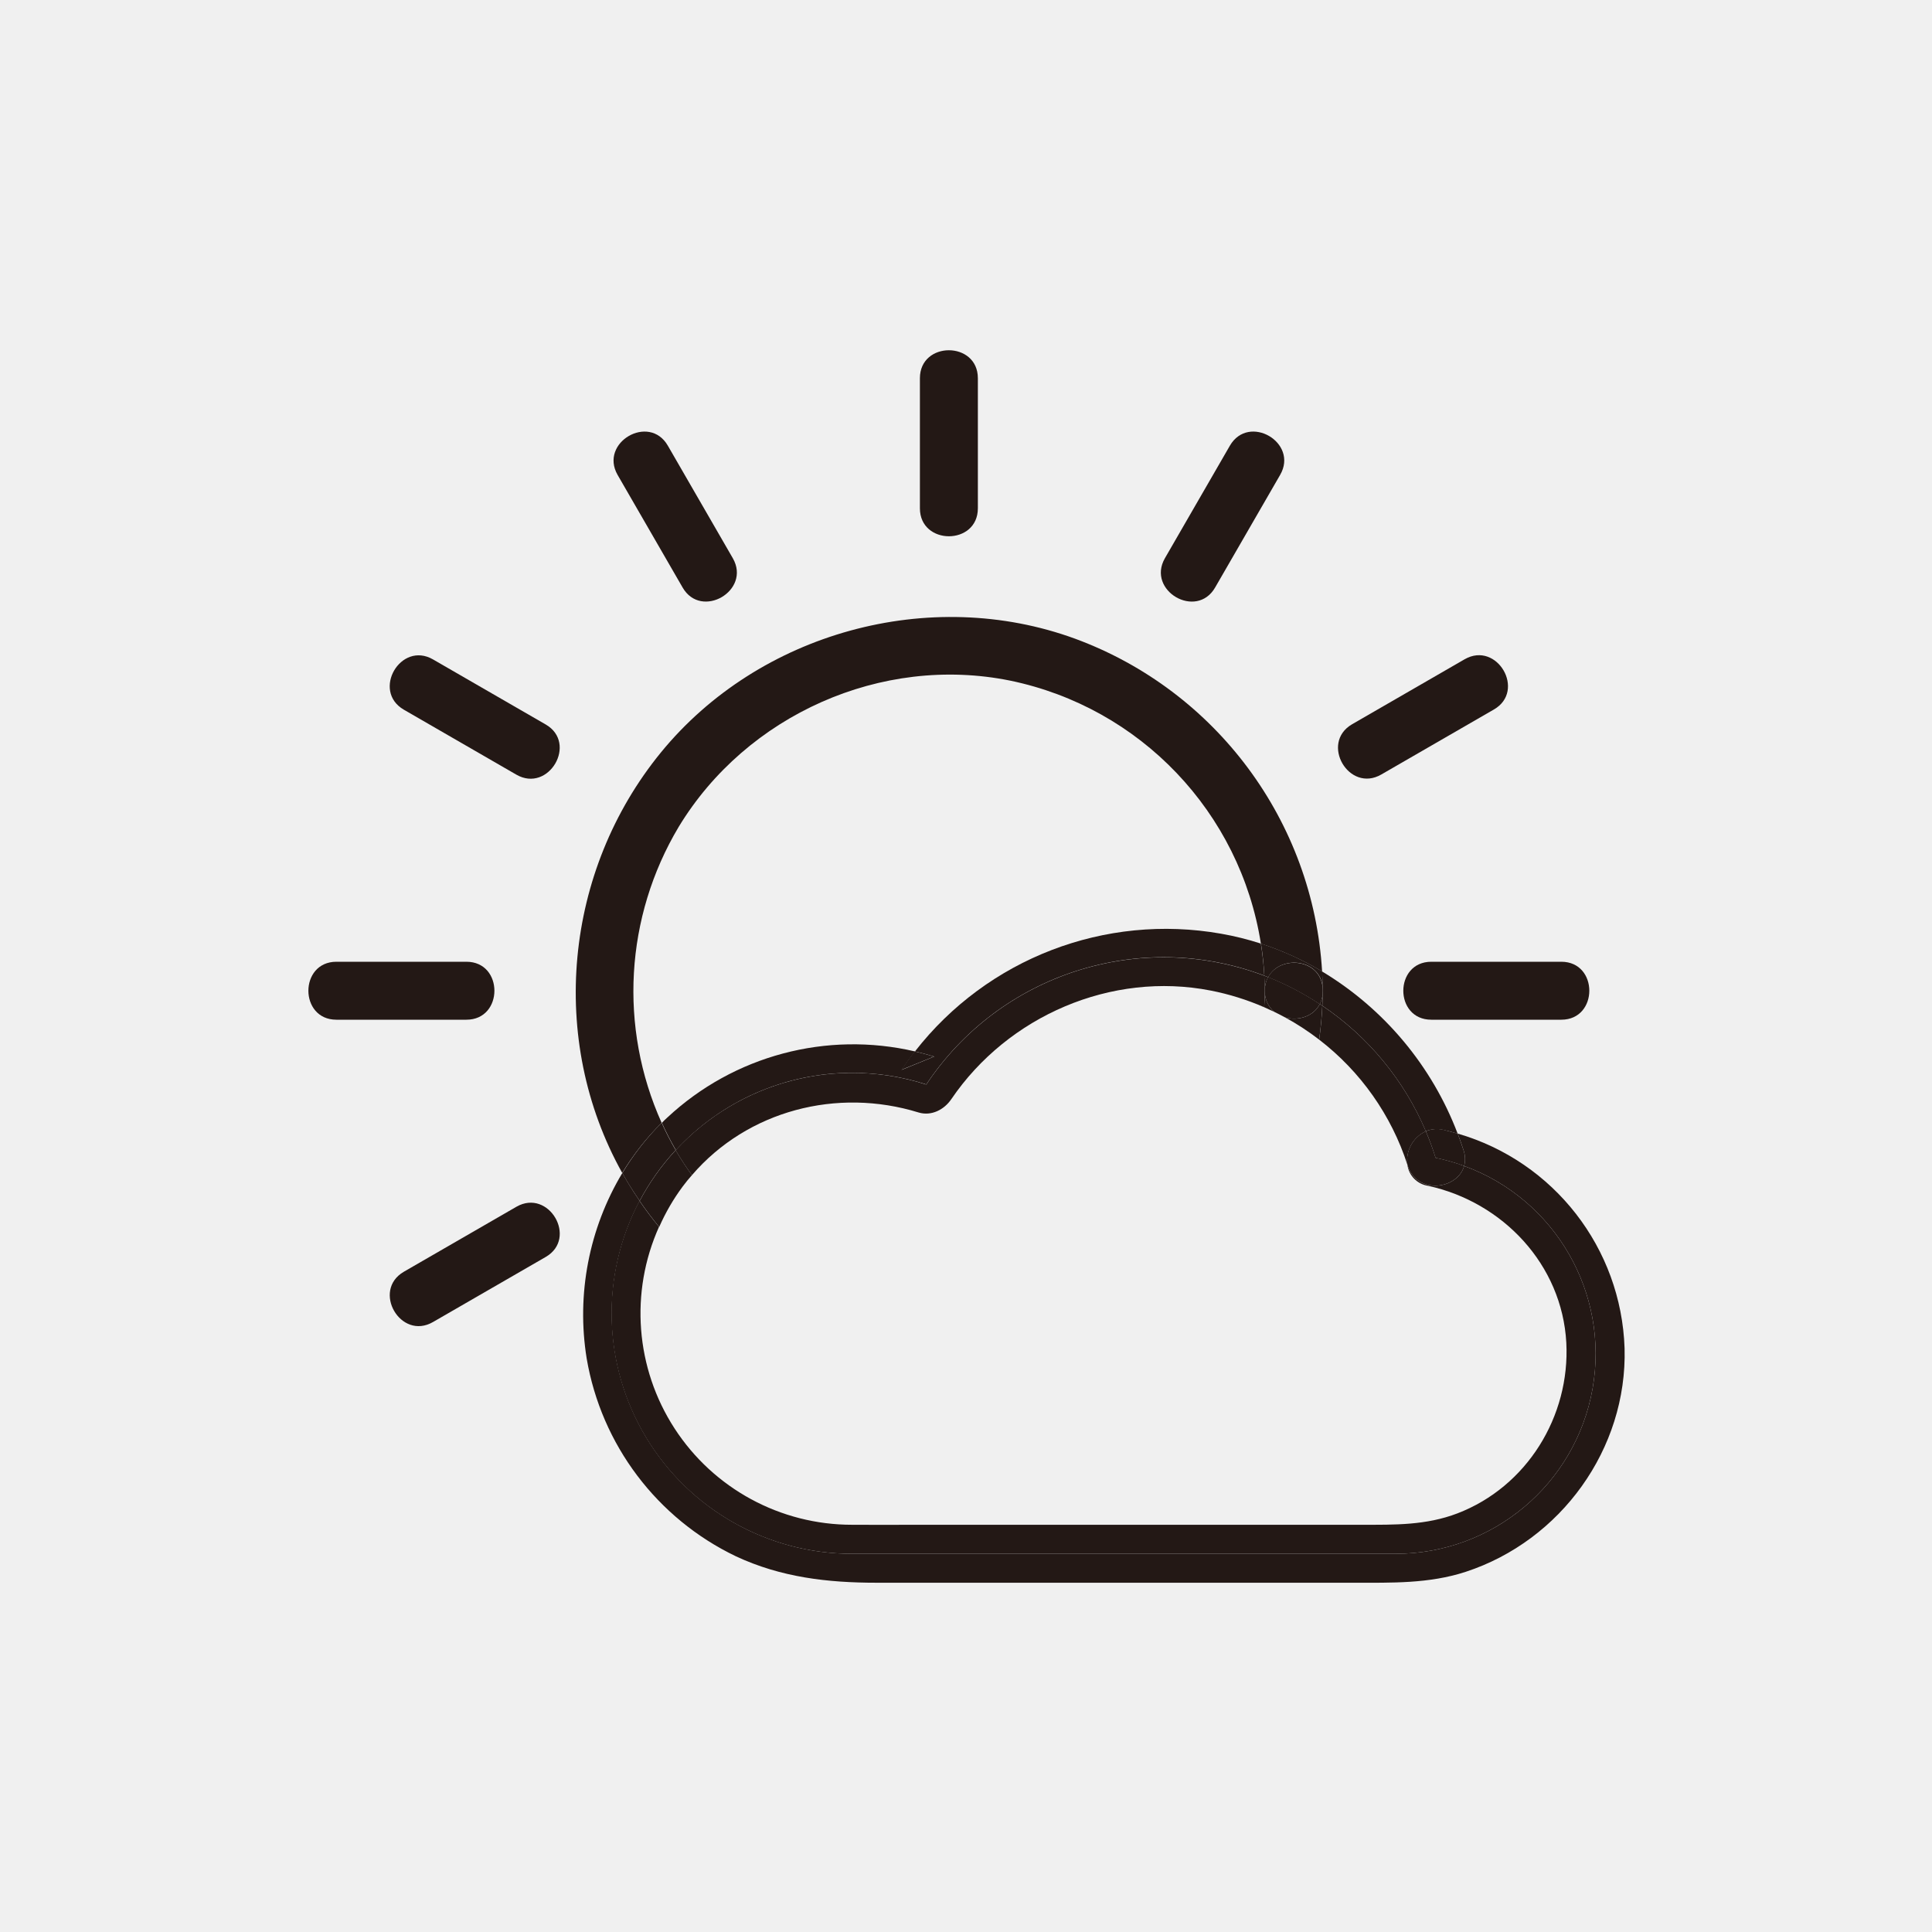
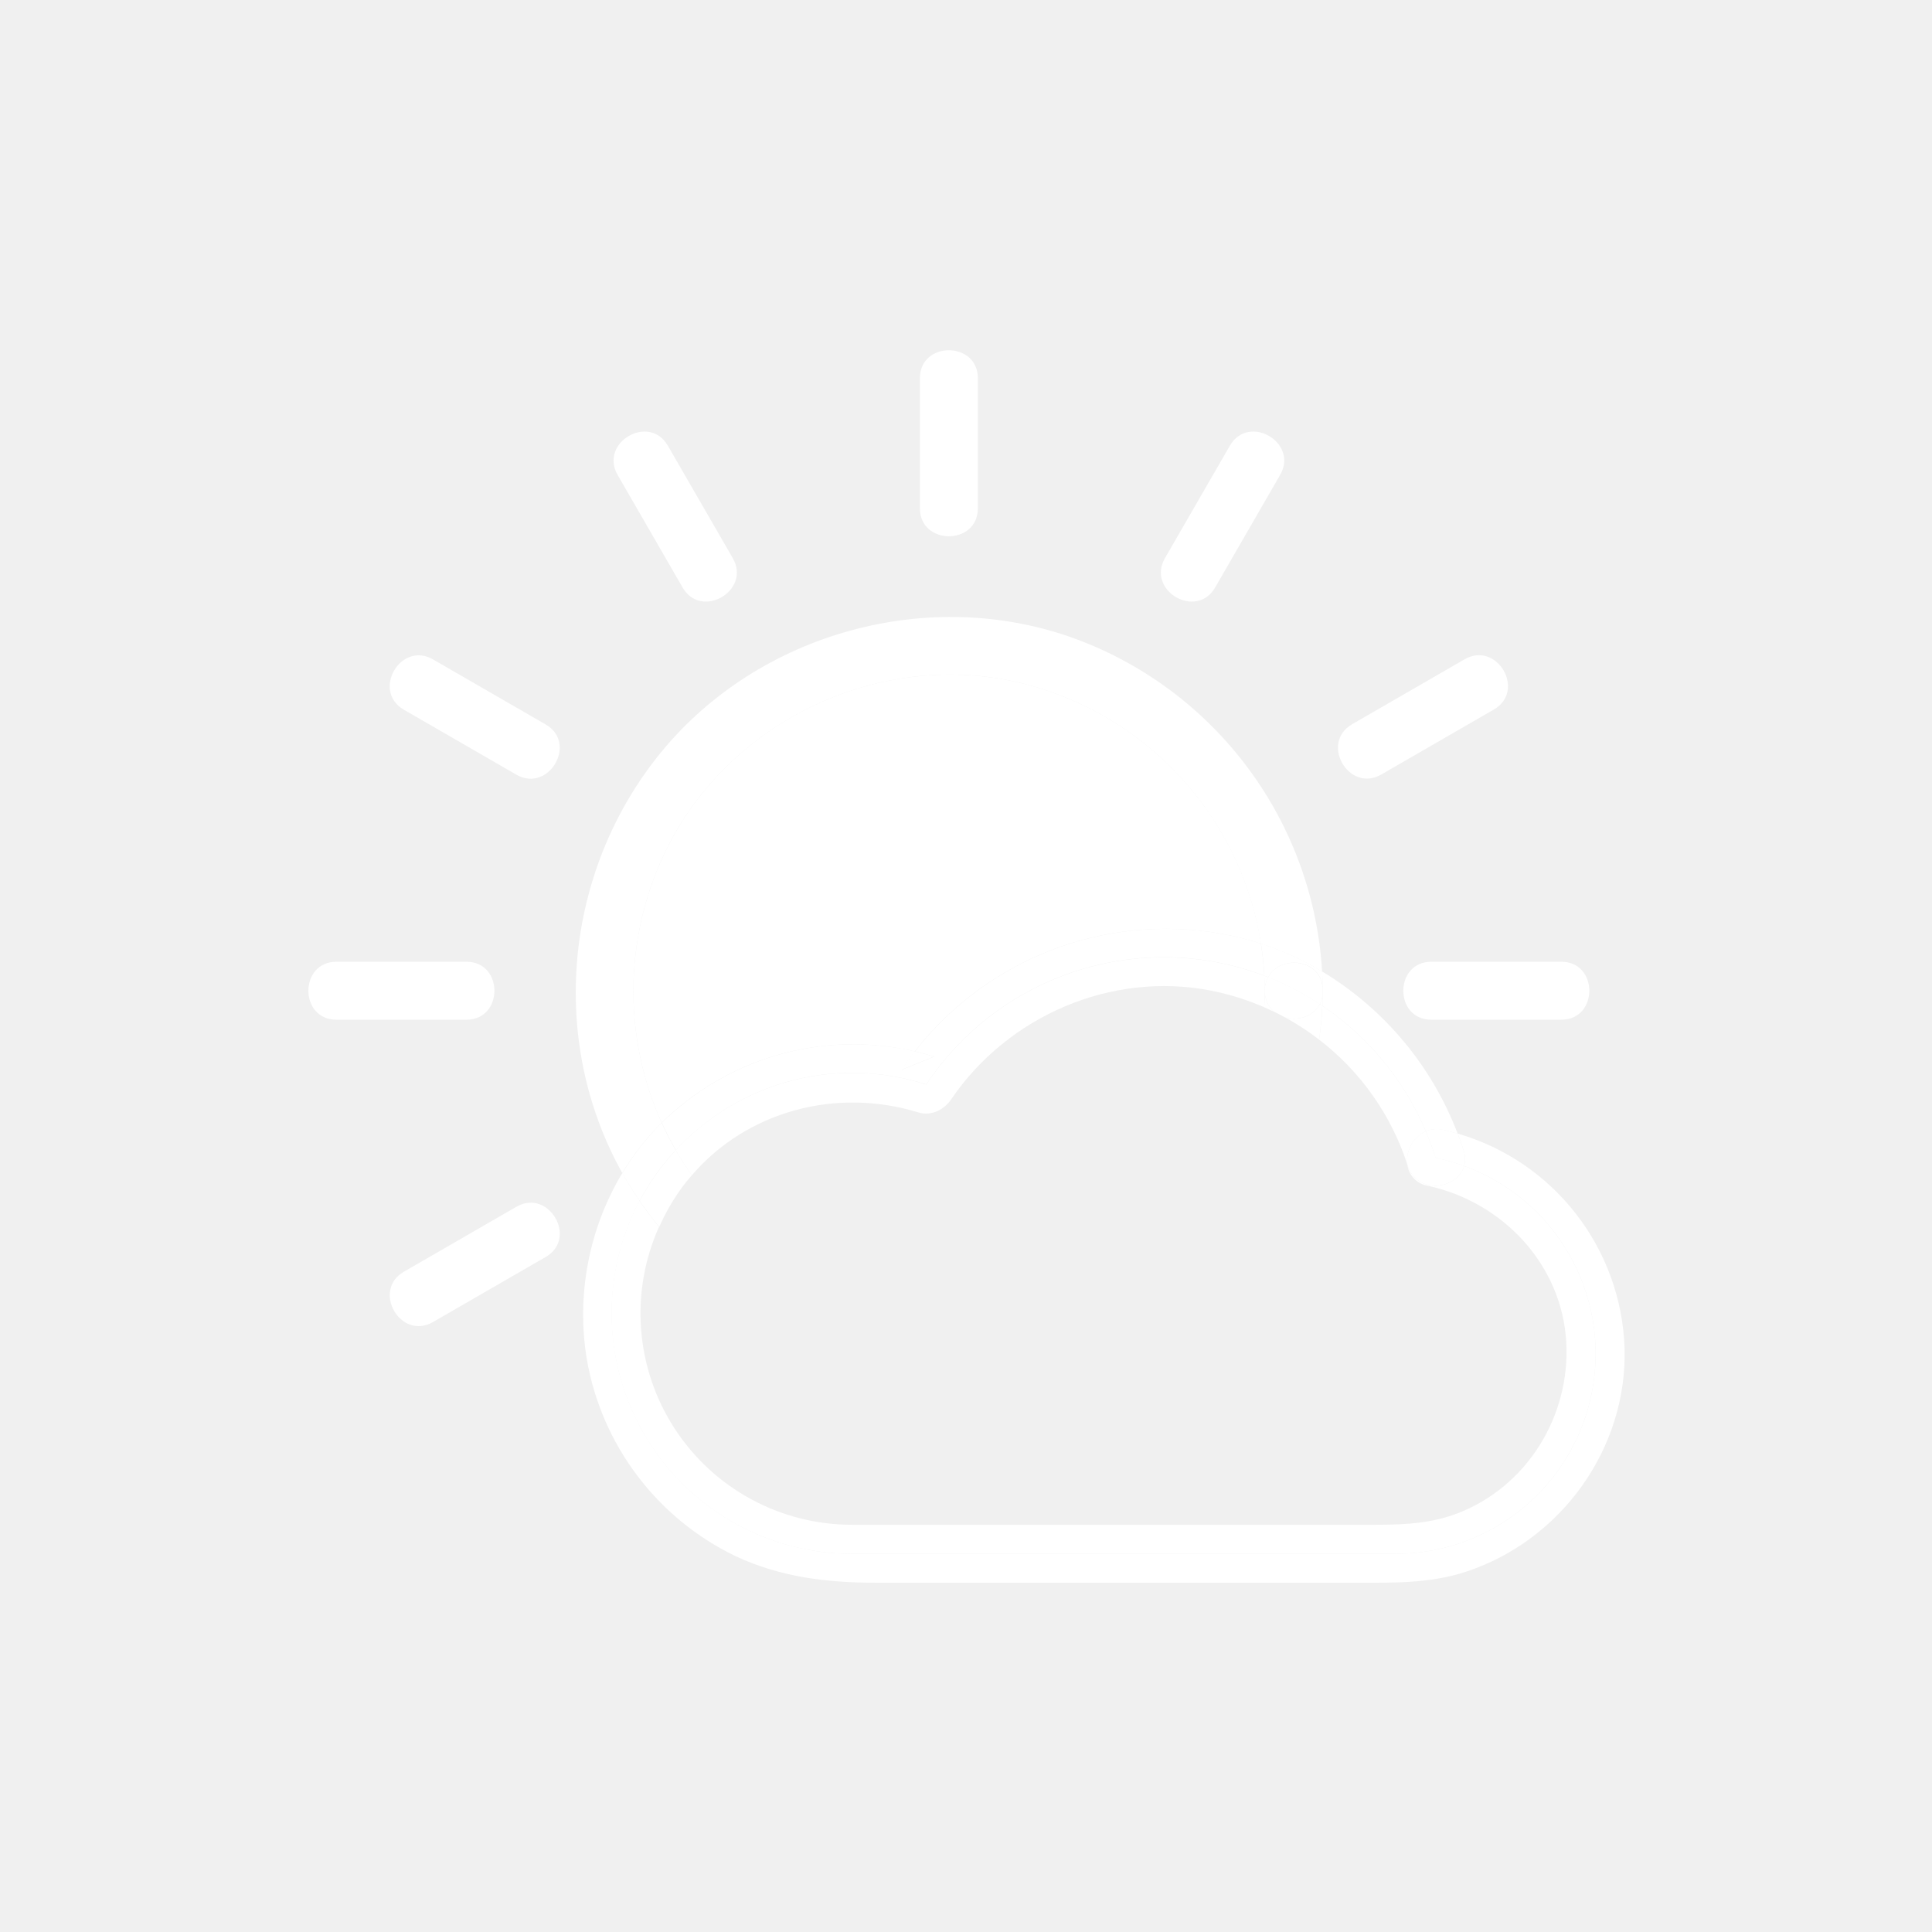
- <svg xmlns="http://www.w3.org/2000/svg" data-name="图层 1" id="图层_1" viewBox="0 0 500 500">
-   <defs>
-     <style>.cls-1{fill:none;}.cls-2{fill:#231815;}</style>
-   </defs>
-   <path class="cls-1" d="M236.75,272.11A82.26,82.26,0,0,1,316,241.64a76.19,76.19,0,0,1,10.36,2.59,82.65,82.65,0,0,0-64.92-68.08C228.11,169.4,193.17,185,175.64,214a83,83,0,0,0-4.41,76.58c.47-.46.94-.92,1.42-1.37A70.52,70.52,0,0,1,236.75,272.11Z" />
-   <path class="cls-2" d="M171.23,290.58A83,83,0,0,1,175.64,214c17.54-28.95,52.48-44.6,85.76-37.86a82.65,82.65,0,0,1,64.92,68.08,78.27,78.27,0,0,1,15.84,7.19,98,98,0,0,0-63.86-86.09c-37.69-13.82-81.9-1.62-107.27,29.43-25,30.6-29.26,74.3-10,108.8A67.76,67.76,0,0,1,171.23,290.58Z" />
-   <path class="cls-2" d="M253.07,131.54V97.89c0-9.65-15-9.67-15,0v33.65C238.07,141.19,253.07,141.21,253.07,131.54Zm-7.5-33.65v0Z" />
-   <path class="cls-2" d="M176.66,152.05c4.83,8.36,17.79.81,13-7.57l-16.83-29.15c-4.83-8.36-17.79-.81-13,7.57Zm6.48-3.79-16.83-29.15Z" />
-   <path class="cls-2" d="M141.22,187.49l-29.15-16.83c-8.37-4.84-15.94,8.12-7.57,13l29.15,16.83C142,205.28,149.59,192.32,141.22,187.49Zm-32.93-10.35L137.44,194Z" />
-   <path class="cls-2" d="M87.06,263.9h33.65c9.65,0,9.67-15,0-15H87.06C77.4,248.9,77.39,263.9,87.06,263.9Zm33.65-7.5h0Z" />
-   <path class="cls-2" d="M112.08,342.13l29.15-16.83c8.36-4.83.81-17.79-7.57-13l-29.15,16.83C96.15,334,103.69,347,112.08,342.13Zm25.36-23.3-29.15,16.83Z" />
-   <path class="cls-2" d="M370.42,263.9h33.65c9.65,0,9.67-15,0-15H370.42C360.77,248.9,360.75,263.9,370.42,263.9Zm0-7.5h0Z" />
-   <path class="cls-2" d="M357.48,200.44l29.15-16.83c8.36-4.83.81-17.79-7.57-13l-29.15,16.83C341.55,192.32,349.1,205.28,357.48,200.44Zm25.36-23.3L353.7,194Z" />
-   <path class="cls-2" d="M314.47,152.05l16.83-29.15c4.84-8.37-8.12-15.94-13-7.57l-16.83,29.15C296.68,152.86,309.64,160.42,314.47,152.05Zm10.35-32.93L308,148.27Z" />
-   <path class="cls-2" d="M377.25,293.37c.54,1.41,1.05,2.84,1.51,4.29a7.08,7.08,0,0,1,.16,4.09,51.75,51.75,0,0,1-17.73,100.37H220.54a62.23,62.23,0,0,1-55-91.35c-1-1.44-1.95-2.9-2.86-4.4-.56-.93-1.1-1.87-1.62-2.81a71.25,71.25,0,0,0-9.23,48,69.75,69.75,0,0,0,38.58,51.19c11.68,5.47,23.78,6.86,36.45,6.86H350.31c9.8,0,19.5.28,29-2.82,24.63-8.06,41.85-31.83,41.13-57.87A59.93,59.93,0,0,0,377.25,293.37Z" />
-   <path class="cls-2" d="M220.54,277.65a62.16,62.16,0,0,1,19.18,3,73.75,73.75,0,0,1,87.48-28.16,82.09,82.09,0,0,0-.89-8.29A76.19,76.19,0,0,0,316,241.64a82.26,82.26,0,0,0-79.21,30.47c1.67.38,3.32.82,5,1.33l-8.47,3.45q1.68-2.46,3.5-4.78a70.52,70.52,0,0,0-64.11,17.1c-.48.45-1,.91-1.42,1.38a78.51,78.51,0,0,0,3.63,7.06A62.05,62.05,0,0,1,220.54,277.65Z" />
-   <path class="cls-2" d="M241.72,273.44c-1.65-.51-3.3-.95-5-1.33q-1.82,2.32-3.5,4.78Z" />
-   <path class="cls-2" d="M342.22,260.28A74,74,0,0,1,369,292.76a7.49,7.49,0,0,1,4.52-.35c1.26.27,2.5.6,3.73,1a83.68,83.68,0,0,0-35.1-42c.1,1.65.17,3.31.18,5C342.32,257.7,342.28,259,342.22,260.28Z" />
-   <path class="cls-2" d="M369,292.76a73,73,0,0,1,2.53,6.89,51.3,51.3,0,0,1,7.39,2.1,7.08,7.08,0,0,0-.16-4.09c-.46-1.45-1-2.87-1.51-4.29-1.23-.35-2.47-.68-3.73-1A7.49,7.49,0,0,0,369,292.76Z" />
-   <path class="cls-2" d="M342.33,256.4c.06-8.29-11-9.46-14.15-3.5a73.42,73.42,0,0,1,13.39,7A7.44,7.44,0,0,0,342.33,256.4Z" />
-   <path class="cls-2" d="M342.22,260.28c.06-1.29.11-2.59.12-3.89a7.44,7.44,0,0,1-.77,3.46Z" />
-   <path class="cls-2" d="M165.54,310.77a62.36,62.36,0,0,1,9.32-13.13,78.51,78.51,0,0,1-3.63-7.06,67.76,67.76,0,0,0-10.17,13c.53.94,1.06,1.88,1.62,2.81C163.59,307.87,164.56,309.33,165.54,310.77Z" />
-   <path class="cls-2" d="M327.21,252.51l1,.38c3.17-6,14.22-4.79,14.15,3.5,0-1.67-.08-3.33-.18-5a78.27,78.27,0,0,0-15.84-7.19A82.09,82.09,0,0,1,327.21,252.51Z" />
-   <path class="cls-2" d="M237.73,287.91c3.34,1,6.63-.74,8.47-3.45,14.65-21.54,41.42-33.14,67.15-28.1a66.87,66.87,0,0,1,13.82,4.31c.09-1.42.15-2.84.16-4.27s-.06-2.6-.13-3.88a73.75,73.75,0,0,0-87.48,28.16,62.23,62.23,0,0,0-64.87,17c1.29,2.21,2.7,4.36,4.22,6.45C193.47,287.39,216.64,281.4,237.73,287.91Z" />
-   <path class="cls-2" d="M369,292.76a8.33,8.33,0,0,0-4.77,8.68l.07.2c2.45,7.65,12.95,6.18,14.63.1a51.3,51.3,0,0,0-7.39-2.1A73,73,0,0,0,369,292.76Z" />
-   <path class="cls-2" d="M364.3,301.64l-.07-.2a6.35,6.35,0,0,0,5.31,5.44c19.39,4.21,34.72,20.39,35.82,40.61,1,19.06-10.2,37.28-28.18,44.17-8.12,3.11-16.25,2.95-24.72,2.95H237c-5.48,0-11,.05-16.45,0a54.71,54.71,0,0,1-50-77.1q-2.67-3.24-5.06-6.74a62.23,62.23,0,0,0,55,91.35H361.19a51.75,51.75,0,0,0,17.73-100.37C377.25,307.82,366.75,309.3,364.3,301.64Z" />
-   <path class="cls-2" d="M364.24,301.45a8.33,8.33,0,0,1,4.77-8.68,74,74,0,0,0-26.79-32.48q-.21,4.42-.82,8.77A66.85,66.85,0,0,1,364.24,301.45Z" />
-   <path class="cls-2" d="M329.75,261.85q1.46.71,2.88,1.48c3.34.91,7.3-.25,8.93-3.48a73.42,73.42,0,0,0-13.39-7,7.48,7.48,0,0,0-.85,3.5A7,7,0,0,0,329.75,261.85Z" />
-   <path class="cls-2" d="M176.64,307.12c.78-1.05,1.6-2.06,2.44-3-1.52-2.09-2.93-4.24-4.22-6.45a62.36,62.36,0,0,0-9.32,13.13q2.39,3.5,5.06,6.74A54,54,0,0,1,176.64,307.12Z" />
-   <path class="cls-2" d="M327.33,256.4c0,1.43-.07,2.85-.16,4.27q1.3.57,2.57,1.18A7,7,0,0,1,327.33,256.4Z" />
-   <path class="cls-2" d="M328.18,252.89l-1-.38c.07,1.29.12,2.58.13,3.88A7.48,7.48,0,0,1,328.18,252.89Z" />
-   <path class="cls-2" d="M332.63,263.33a67.23,67.23,0,0,1,8.76,5.72q.61-4.34.82-8.77l-.65-.43C339.93,263.09,336,264.24,332.63,263.33Z" />
+ <svg xmlns="http://www.w3.org/2000/svg" width="500" height="500">
+   <g>
+     <rect fill="none" id="canvas_background" height="402" width="582" y="-1" x="-1" />
+   </g>
+   <g>
+     <path fill="#ffffff" id="svg_1" d="m236.75,272.11a82.26,82.26 0 0 1 79.25,-30.47a76.19,76.19 0 0 1 10.36,2.59a82.65,82.65 0 0 0 -64.92,-68.08c-33.33,-6.75 -68.27,8.85 -85.8,37.85a83,83 0 0 0 -4.41,76.58c0.47,-0.46 0.94,-0.92 1.42,-1.37a70.52,70.52 0 0 1 64.1,-17.1z" class="cls-1" />
+     <path fill="#ffffff" id="svg_2" d="m171.23,290.58a83,83 0 0 1 4.41,-76.58c17.54,-28.95 52.48,-44.6 85.76,-37.86a82.65,82.65 0 0 1 64.92,68.08a78.27,78.27 0 0 1 15.84,7.19a98,98 0 0 0 -63.86,-86.09c-37.69,-13.82 -81.9,-1.62 -107.27,29.43c-25,30.6 -29.26,74.3 -10,108.8a67.76,67.76 0 0 1 10.2,-12.97z" class="cls-2" />
+     <path fill="#ffffff" id="svg_3" d="m253.07,131.54l0,-33.65c0,-9.65 -15,-9.67 -15,0l0,33.65c0,9.65 15,9.67 15,0zm-7.5,-33.65l0,0z" class="cls-2" />
+     <path fill="#ffffff" id="svg_4" d="m176.66,152.05c4.83,8.36 17.79,0.81 13,-7.57l-16.83,-29.15c-4.83,-8.36 -17.79,-0.81 -13,7.57l16.83,29.15zm-10.35,-32.94l-16.83,-29.15l16.83,29.15z" class="cls-2" />
+     <path fill="#ffffff" id="svg_5" d="m141.22,187.49l-29.15,-16.83c-8.37,-4.84 -15.94,8.12 -7.57,13l29.15,16.83c8.35,4.79 15.94,-8.17 7.57,-13zm-32.93,-10.35l29.15,16.86l-29.15,-16.86z" class="cls-2" />
+     <path fill="#ffffff" id="svg_6" d="m87.06,263.9l33.65,0c9.65,0 9.67,-15 0,-15l-33.65,0c-9.66,0 -9.67,15 0,15zm33.65,-7.5l0,0z" class="cls-2" />
+     <path fill="#ffffff" id="svg_7" d="m112.08,342.13l29.15,-16.83c8.36,-4.83 0.81,-17.79 -7.57,-13l-29.15,16.83c-8.36,4.87 -0.82,17.87 7.57,13zm25.36,-23.3l-29.15,16.83l29.15,-16.83z" class="cls-2" />
+     <path fill="#ffffff" id="svg_8" d="m370.42,263.9l33.65,0c9.65,0 9.67,-15 0,-15l-33.65,0c-9.65,0 -9.67,15 0,15zm0,-7.5l0,0z" class="cls-2" />
+     <path fill="#ffffff" id="svg_9" d="m357.48,200.44l29.15,-16.83c8.36,-4.83 0.81,-17.79 -7.57,-13l-29.15,16.83c-8.36,4.88 -0.81,17.84 7.57,13zm25.36,-23.3l-29.14,16.86l29.14,-16.86z" class="cls-2" />
+     <path fill="#ffffff" id="svg_10" d="m314.47,152.05l16.83,-29.15c4.84,-8.37 -8.12,-15.94 -13,-7.57l-16.83,29.15c-4.79,8.38 8.17,15.94 13,7.57zm10.35,-32.93l-16.82,29.15l16.82,-29.15z" class="cls-2" />
+     <path fill="#ffffff" id="svg_11" d="m377.25,293.37c0.54,1.41 1.05,2.84 1.51,4.29a7.08,7.08 0 0 1 0.16,4.09a51.75,51.75 0 0 1 -17.73,100.37l-140.65,0a62.23,62.23 0 0 1 -55,-91.35c-1,-1.44 -1.95,-2.9 -2.86,-4.4c-0.56,-0.93 -1.1,-1.87 -1.62,-2.81a71.25,71.25 0 0 0 -9.23,48a69.75,69.75 0 0 0 38.58,51.19c11.68,5.47 23.78,6.86 36.45,6.86l123.45,0c9.8,0 19.5,0.28 29,-2.82c24.63,-8.06 41.85,-31.83 41.13,-57.87a59.93,59.93 0 0 0 -43.19,-55.55z" class="cls-2" />
+     <path fill="#ffffff" id="svg_12" d="m220.54,277.65a62.16,62.16 0 0 1 19.18,3a73.75,73.75 0 0 1 87.48,-28.16a82.09,82.09 0 0 0 -0.89,-8.29a76.19,76.19 0 0 0 -10.31,-2.56a82.26,82.26 0 0 0 -79.21,30.47c1.67,0.38 3.32,0.82 5,1.33l-8.47,3.45q1.68,-2.46 3.5,-4.78a70.52,70.52 0 0 0 -64.11,17.1c-0.48,0.45 -1,0.91 -1.42,1.38a78.51,78.51 0 0 0 3.63,7.06a62.05,62.05 0 0 1 45.62,-20z" class="cls-2" />
+     <path fill="#ffffff" id="svg_13" d="m241.72,273.44c-1.65,-0.51 -3.3,-0.95 -5,-1.33q-1.82,2.32 -3.5,4.78l8.5,-3.45z" class="cls-2" />
+     <path fill="#ffffff" id="svg_14" d="m342.22,260.28a74,74 0 0 1 26.78,32.48a7.49,7.49 0 0 1 4.52,-0.35c1.26,0.27 2.5,0.6 3.73,1a83.68,83.68 0 0 0 -35.1,-42c0.1,1.65 0.17,3.31 0.18,5c-0.01,1.29 -0.05,2.59 -0.11,3.87z" class="cls-2" />
+     <path fill="#ffffff" id="svg_15" d="m369,292.76a73,73 0 0 1 2.53,6.89a51.3,51.3 0 0 1 7.39,2.1a7.08,7.08 0 0 0 -0.16,-4.09c-0.46,-1.45 -1,-2.87 -1.51,-4.29c-1.23,-0.35 -2.47,-0.68 -3.73,-1a7.49,7.49 0 0 0 -4.52,0.39z" class="cls-2" />
+     <path fill="#ffffff" id="svg_16" d="m342.33,256.4c0.06,-8.29 -11,-9.46 -14.15,-3.5a73.42,73.42 0 0 1 13.39,7a7.44,7.44 0 0 0 0.76,-3.5z" class="cls-2" />
+     <path fill="#ffffff" id="svg_17" d="m342.22,260.28c0.06,-1.29 0.11,-2.59 0.12,-3.89a7.44,7.44 0 0 1 -0.77,3.46l0.65,0.43z" class="cls-2" />
+     <path fill="#ffffff" id="svg_18" d="m165.54,310.77a62.36,62.36 0 0 1 9.32,-13.13a78.51,78.51 0 0 1 -3.63,-7.06a67.76,67.76 0 0 0 -10.17,13c0.53,0.94 1.06,1.88 1.62,2.81c0.91,1.48 1.88,2.94 2.86,4.38z" class="cls-2" />
+     <path fill="#ffffff" id="svg_19" d="m327.21,252.51l1,0.38c3.17,-6 14.22,-4.79 14.15,3.5c0,-1.67 -0.08,-3.33 -0.18,-5a78.27,78.27 0 0 0 -15.84,-7.19a82.09,82.09 0 0 1 0.87,8.31z" class="cls-2" />
+     <path fill="#ffffff" id="svg_20" d="m237.73,287.91c3.34,1 6.63,-0.74 8.47,-3.45c14.65,-21.54 41.42,-33.14 67.15,-28.1a66.87,66.87 0 0 1 13.82,4.31c0.09,-1.42 0.15,-2.84 0.16,-4.27s-0.06,-2.6 -0.13,-3.88a73.75,73.75 0 0 0 -87.48,28.16a62.23,62.23 0 0 0 -64.87,17c1.29,2.21 2.7,4.36 4.22,6.45c14.4,-16.74 37.57,-22.73 58.66,-16.22z" class="cls-2" />
+     <path fill="#ffffff" id="svg_21" d="m369,292.76a8.33,8.33 0 0 0 -4.77,8.68l0.07,0.2c2.45,7.65 12.95,6.18 14.63,0.1a51.3,51.3 0 0 0 -7.39,-2.1a73,73 0 0 0 -2.54,-6.88z" class="cls-2" />
+     <path fill="#ffffff" id="svg_22" d="m364.3,301.64l-0.07,-0.2a6.35,6.35 0 0 0 5.31,5.44c19.39,4.21 34.72,20.39 35.82,40.61c1,19.06 -10.2,37.28 -28.18,44.17c-8.12,3.11 -16.25,2.95 -24.72,2.95l-115.46,0c-5.48,0 -11,0.05 -16.45,0a54.71,54.71 0 0 1 -50,-77.1q-2.67,-3.24 -5.06,-6.74a62.23,62.23 0 0 0 55,91.35l140.7,0a51.75,51.75 0 0 0 17.73,-100.37c-1.67,6.07 -12.17,7.55 -14.62,-0.11z" class="cls-2" />
+     <path fill="#ffffff" id="svg_23" d="m364.24,301.45a8.33,8.33 0 0 1 4.77,-8.68a74,74 0 0 0 -26.79,-32.48q-0.21,4.42 -0.82,8.77a66.85,66.85 0 0 1 22.84,32.39z" class="cls-2" />
+     <path fill="#ffffff" id="svg_24" d="m329.75,261.85q1.46,0.71 2.88,1.48c3.34,0.91 7.3,-0.25 8.93,-3.48a73.42,73.42 0 0 0 -13.39,-7a7.48,7.48 0 0 0 -0.85,3.5a7,7 0 0 0 2.43,5.5z" class="cls-2" />
+     <path fill="#ffffff" id="svg_25" d="m176.64,307.12c0.78,-1.05 1.6,-2.06 2.44,-3c-1.52,-2.09 -2.93,-4.24 -4.22,-6.45a62.36,62.36 0 0 0 -9.32,13.13q2.39,3.5 5.06,6.74a54,54 0 0 1 6.04,-10.42z" class="cls-2" />
+     <path fill="#ffffff" id="svg_26" d="m327.33,256.4c0,1.43 -0.07,2.85 -0.16,4.27q1.3,0.57 2.57,1.18a7,7 0 0 1 -2.41,-5.45z" class="cls-2" />
+     <path fill="#ffffff" id="svg_27" d="m328.18,252.89l-1,-0.38c0.07,1.29 0.12,2.58 0.13,3.88a7.48,7.48 0 0 1 0.87,-3.5z" class="cls-2" />
+     <path fill="#ffffff" id="svg_28" d="m332.63,263.33a67.23,67.23 0 0 1 8.76,5.72q0.61,-4.34 0.82,-8.77l-0.65,-0.43c-1.63,3.24 -5.56,4.39 -8.93,3.48z" class="cls-2" />
+   </g>
</svg>
